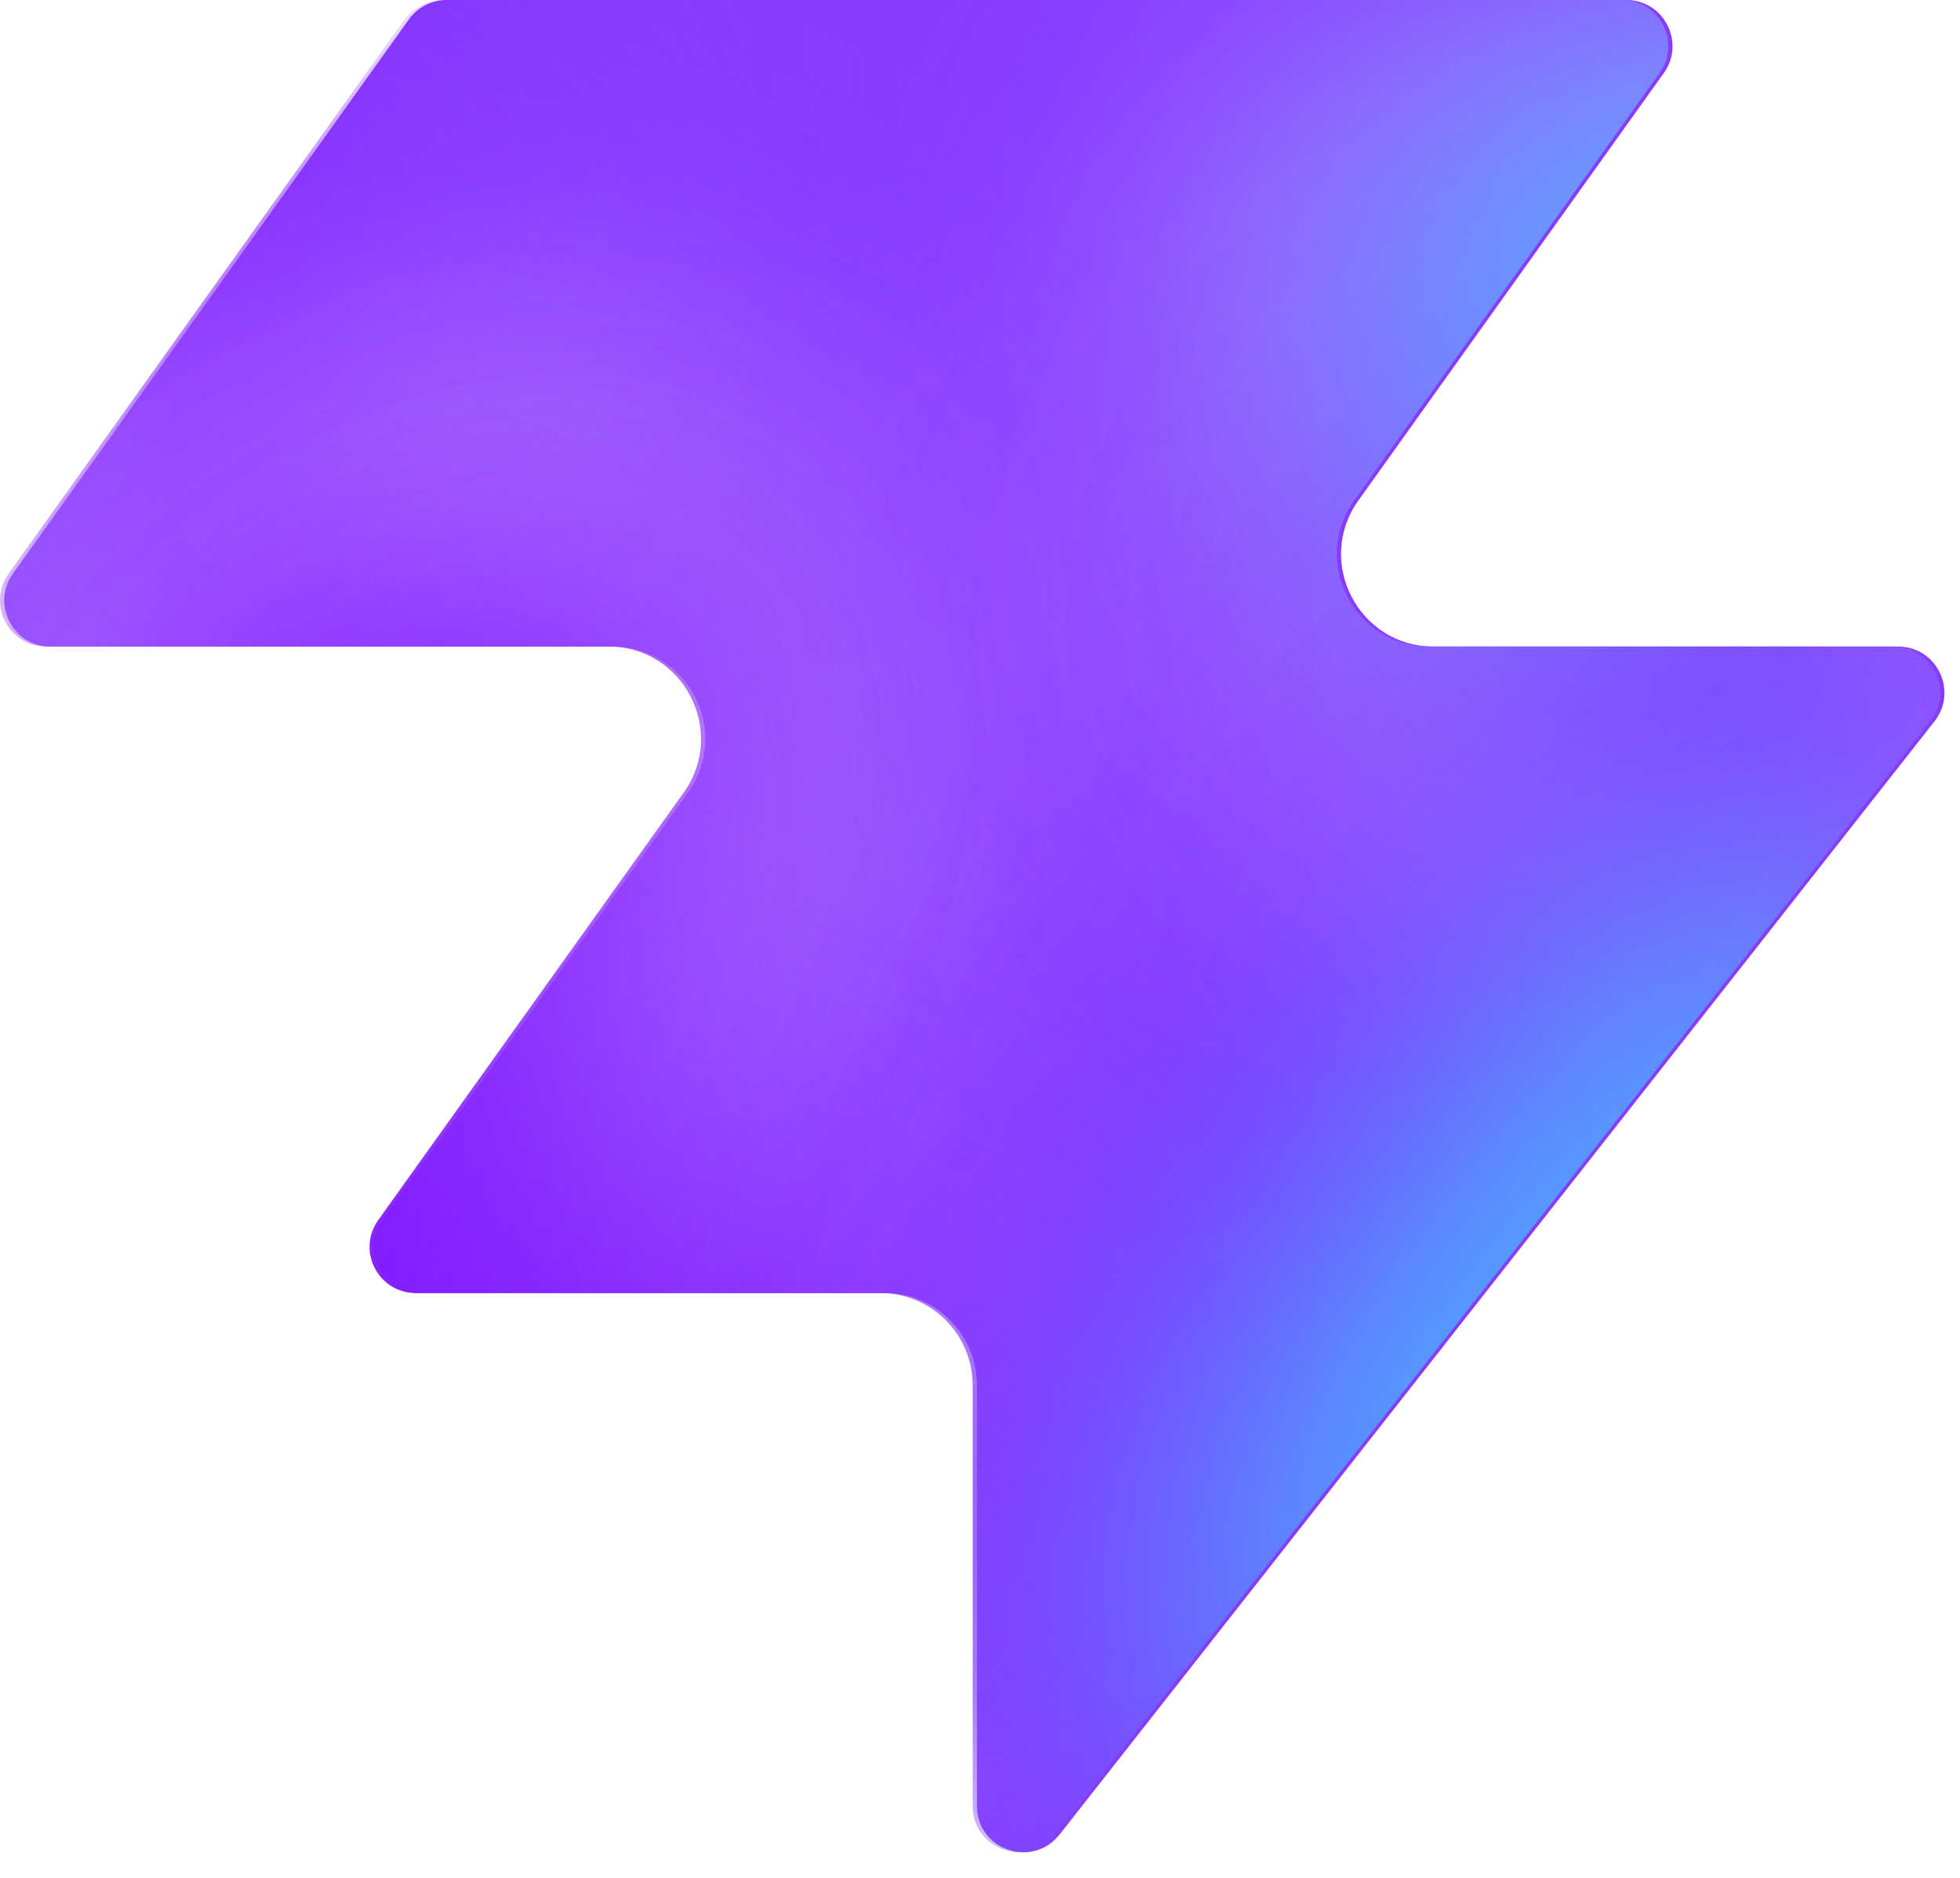
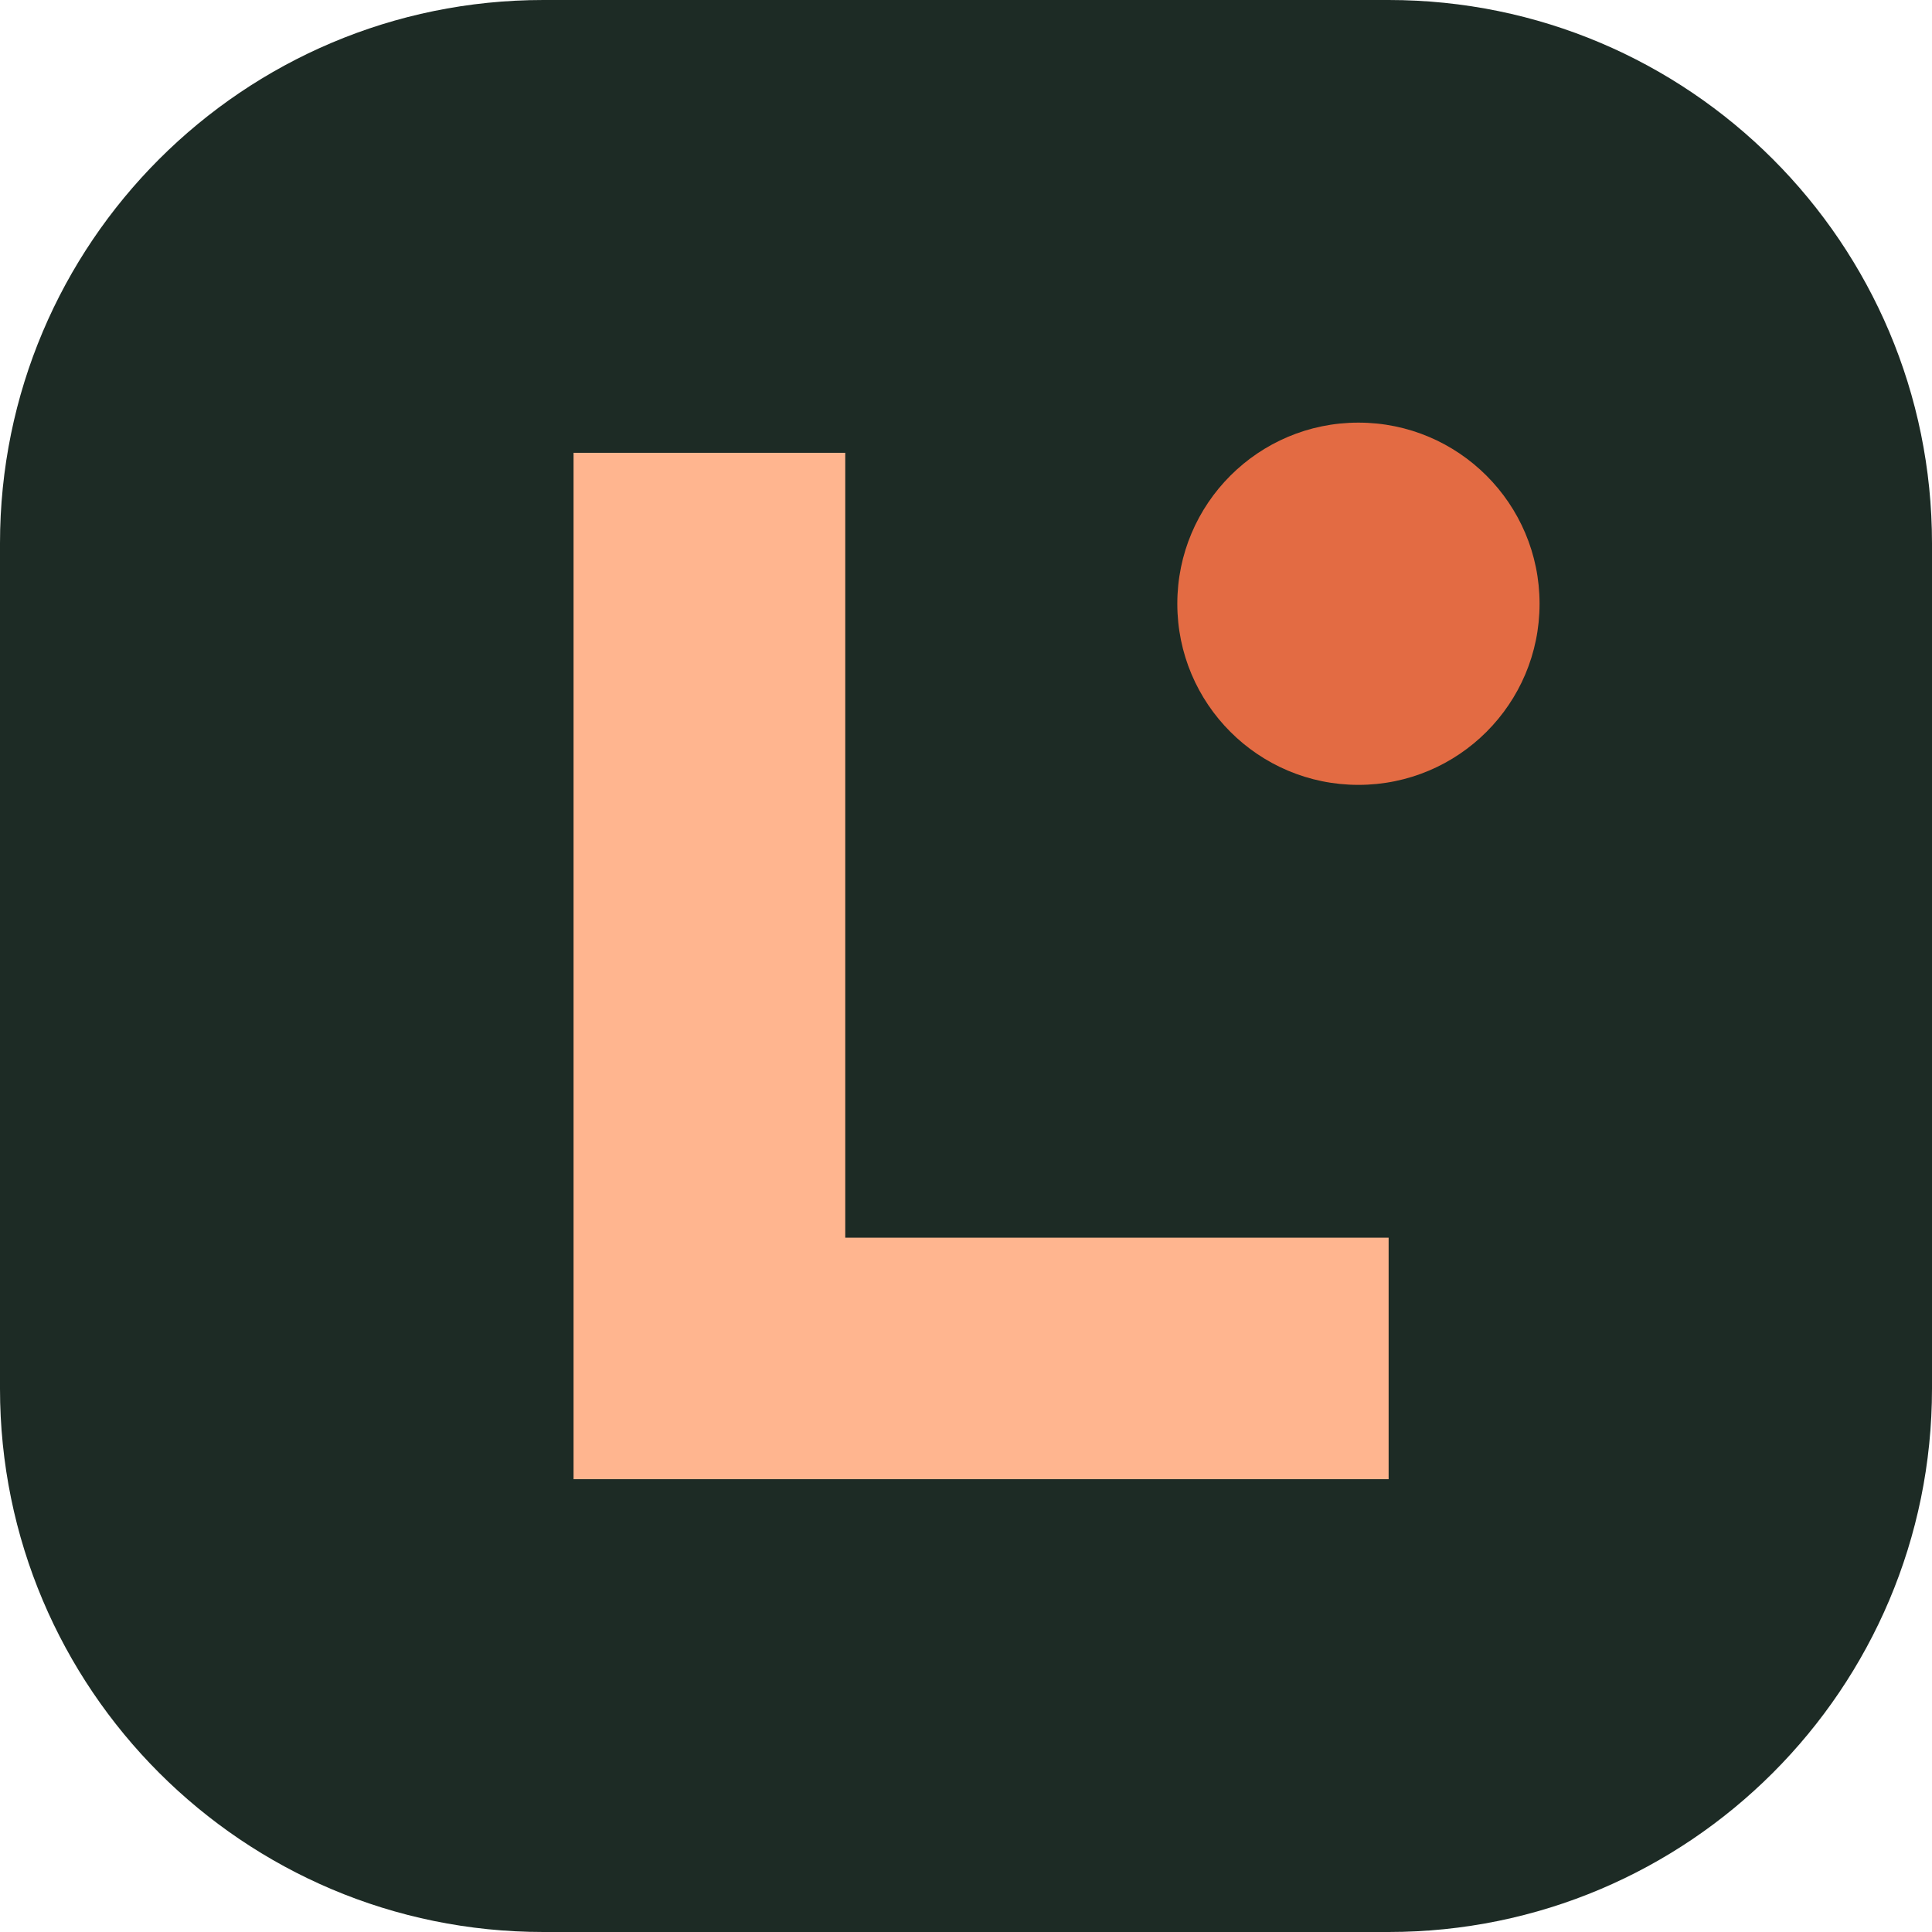
- <svg xmlns="http://www.w3.org/2000/svg" width="48" height="46" fill="none" viewBox="0 0 48 46">
-   <path fill="#863bff" d="M25.946 44.938c-.664.845-2.021.375-2.021-.698V33.937a2.26 2.26 0 0 0-2.262-2.262H10.287c-.92 0-1.456-1.04-.92-1.788l7.48-10.471c1.07-1.497 0-3.578-1.842-3.578H1.237c-.92 0-1.456-1.04-.92-1.788L10.013.474c.214-.297.556-.474.92-.474h28.894c.92 0 1.456 1.04.92 1.788l-7.48 10.471c-1.07 1.498 0 3.579 1.842 3.579h11.377c.943 0 1.473 1.088.89 1.83L25.947 44.94z" style="fill:#863bff;fill:color(display-p3 .525 .23 1);fill-opacity:1" />
-   <mask id="a" width="48" height="46" x="0" y="0" maskUnits="userSpaceOnUse" style="mask-type:alpha">
-     <path fill="#000" d="M25.842 44.938c-.664.844-2.021.375-2.021-.698V33.937a2.26 2.26 0 0 0-2.262-2.262H10.183c-.92 0-1.456-1.04-.92-1.788l7.48-10.471c1.07-1.498 0-3.579-1.842-3.579H1.133c-.92 0-1.456-1.04-.92-1.787L9.91.473c.214-.297.556-.474.92-.474h28.894c.92 0 1.456 1.04.92 1.788l-7.48 10.471c-1.07 1.498 0 3.578 1.842 3.578h11.377c.943 0 1.473 1.088.89 1.832L25.843 44.94z" style="fill:#000;fill-opacity:1" />
-   </mask>
-   <g mask="url(#a)">
-     <g filter="url(#b)">
-       <ellipse cx="5.508" cy="14.704" fill="#ede6ff" rx="5.508" ry="14.704" style="fill:#ede6ff;fill:color(display-p3 .927 .903 1);fill-opacity:1" transform="matrix(.00324 1 1 -.00324 -4.47 31.516)" />
-     </g>
-     <g filter="url(#c)">
-       <ellipse cx="10.399" cy="29.851" fill="#ede6ff" rx="10.399" ry="29.851" style="fill:#ede6ff;fill:color(display-p3 .927 .903 1);fill-opacity:1" transform="matrix(.00324 1 1 -.00324 -39.328 7.883)" />
-     </g>
-     <g filter="url(#d)">
-       <ellipse cx="5.508" cy="30.487" fill="#7e14ff" rx="5.508" ry="30.487" style="fill:#7e14ff;fill:color(display-p3 .492 .077 1);fill-opacity:1" transform="rotate(89.814 -25.913 -14.639)scale(1 -1)" />
-     </g>
-     <g filter="url(#e)">
-       <ellipse cx="5.508" cy="30.599" fill="#7e14ff" rx="5.508" ry="30.599" style="fill:#7e14ff;fill:color(display-p3 .492 .077 1);fill-opacity:1" transform="rotate(89.814 -32.644 -3.334)scale(1 -1)" />
-     </g>
-     <g filter="url(#f)">
-       <ellipse cx="5.508" cy="30.599" fill="#7e14ff" rx="5.508" ry="30.599" style="fill:#7e14ff;fill:color(display-p3 .492 .077 1);fill-opacity:1" transform="matrix(.00324 1 1 -.00324 -34.34 30.47)" />
-     </g>
-     <g filter="url(#g)">
-       <ellipse cx="14.072" cy="22.078" fill="#ede6ff" rx="14.072" ry="22.078" style="fill:#ede6ff;fill:color(display-p3 .927 .903 1);fill-opacity:1" transform="rotate(93.35 24.506 48.493)scale(-1 1)" />
-     </g>
-     <g filter="url(#h)">
-       <ellipse cx="3.47" cy="21.501" fill="#7e14ff" rx="3.47" ry="21.501" style="fill:#7e14ff;fill:color(display-p3 .492 .077 1);fill-opacity:1" transform="rotate(89.009 28.708 47.59)scale(-1 1)" />
-     </g>
-     <g filter="url(#i)">
-       <ellipse cx="3.47" cy="21.501" fill="#7e14ff" rx="3.47" ry="21.501" style="fill:#7e14ff;fill:color(display-p3 .492 .077 1);fill-opacity:1" transform="rotate(89.009 28.708 47.59)scale(-1 1)" />
-     </g>
-     <g filter="url(#j)">
-       <ellipse cx=".387" cy="8.972" fill="#7e14ff" rx="4.407" ry="29.108" style="fill:#7e14ff;fill:color(display-p3 .492 .077 1);fill-opacity:1" transform="rotate(39.51 .387 8.972)" />
-     </g>
-     <g filter="url(#k)">
-       <ellipse cx="47.523" cy="-6.092" fill="#7e14ff" rx="4.407" ry="29.108" style="fill:#7e14ff;fill:color(display-p3 .492 .077 1);fill-opacity:1" transform="rotate(37.892 47.523 -6.092)" />
-     </g>
-     <g filter="url(#l)">
-       <ellipse cx="41.412" cy="6.333" fill="#47bfff" rx="5.971" ry="9.665" style="fill:#47bfff;fill:color(display-p3 .28 .748 1);fill-opacity:1" transform="rotate(37.892 41.412 6.333)" />
-     </g>
-     <g filter="url(#m)">
-       <ellipse cx="-1.879" cy="38.332" fill="#7e14ff" rx="4.407" ry="29.108" style="fill:#7e14ff;fill:color(display-p3 .492 .077 1);fill-opacity:1" transform="rotate(37.892 -1.88 38.332)" />
-     </g>
-     <g filter="url(#n)">
-       <ellipse cx="-1.879" cy="38.332" fill="#7e14ff" rx="4.407" ry="29.108" style="fill:#7e14ff;fill:color(display-p3 .492 .077 1);fill-opacity:1" transform="rotate(37.892 -1.88 38.332)" />
-     </g>
-     <g filter="url(#o)">
-       <ellipse cx="35.651" cy="29.907" fill="#7e14ff" rx="4.407" ry="29.108" style="fill:#7e14ff;fill:color(display-p3 .492 .077 1);fill-opacity:1" transform="rotate(37.892 35.651 29.907)" />
-     </g>
-     <g filter="url(#p)">
-       <ellipse cx="38.418" cy="32.4" fill="#47bfff" rx="5.971" ry="15.297" style="fill:#47bfff;fill:color(display-p3 .28 .748 1);fill-opacity:1" transform="rotate(37.892 38.418 32.4)" />
-     </g>
-   </g>
-   <defs>
-     <filter id="b" width="60.045" height="41.654" x="-19.77" y="16.149" color-interpolation-filters="sRGB" filterUnits="userSpaceOnUse">
-       <feFlood flood-opacity="0" result="BackgroundImageFix" />
-       <feBlend in="SourceGraphic" in2="BackgroundImageFix" result="shape" />
-       <feGaussianBlur result="effect1_foregroundBlur_2002_17158" stdDeviation="7.659" />
-     </filter>
-     <filter id="c" width="90.34" height="51.437" x="-54.613" y="-7.533" color-interpolation-filters="sRGB" filterUnits="userSpaceOnUse">
-       <feFlood flood-opacity="0" result="BackgroundImageFix" />
-       <feBlend in="SourceGraphic" in2="BackgroundImageFix" result="shape" />
-       <feGaussianBlur result="effect1_foregroundBlur_2002_17158" stdDeviation="7.659" />
-     </filter>
-     <filter id="d" width="79.355" height="29.4" x="-49.64" y="2.03" color-interpolation-filters="sRGB" filterUnits="userSpaceOnUse">
-       <feFlood flood-opacity="0" result="BackgroundImageFix" />
-       <feBlend in="SourceGraphic" in2="BackgroundImageFix" result="shape" />
-       <feGaussianBlur result="effect1_foregroundBlur_2002_17158" stdDeviation="4.596" />
-     </filter>
-     <filter id="e" width="79.579" height="29.4" x="-45.045" y="20.029" color-interpolation-filters="sRGB" filterUnits="userSpaceOnUse">
-       <feFlood flood-opacity="0" result="BackgroundImageFix" />
-       <feBlend in="SourceGraphic" in2="BackgroundImageFix" result="shape" />
-       <feGaussianBlur result="effect1_foregroundBlur_2002_17158" stdDeviation="4.596" />
-     </filter>
-     <filter id="f" width="79.579" height="29.4" x="-43.513" y="21.178" color-interpolation-filters="sRGB" filterUnits="userSpaceOnUse">
-       <feFlood flood-opacity="0" result="BackgroundImageFix" />
-       <feBlend in="SourceGraphic" in2="BackgroundImageFix" result="shape" />
-       <feGaussianBlur result="effect1_foregroundBlur_2002_17158" stdDeviation="4.596" />
-     </filter>
-     <filter id="g" width="74.749" height="58.852" x="15.756" y="-17.901" color-interpolation-filters="sRGB" filterUnits="userSpaceOnUse">
-       <feFlood flood-opacity="0" result="BackgroundImageFix" />
-       <feBlend in="SourceGraphic" in2="BackgroundImageFix" result="shape" />
-       <feGaussianBlur result="effect1_foregroundBlur_2002_17158" stdDeviation="7.659" />
-     </filter>
-     <filter id="h" width="61.377" height="25.362" x="23.548" y="2.284" color-interpolation-filters="sRGB" filterUnits="userSpaceOnUse">
-       <feFlood flood-opacity="0" result="BackgroundImageFix" />
-       <feBlend in="SourceGraphic" in2="BackgroundImageFix" result="shape" />
-       <feGaussianBlur result="effect1_foregroundBlur_2002_17158" stdDeviation="4.596" />
-     </filter>
-     <filter id="i" width="61.377" height="25.362" x="23.548" y="2.284" color-interpolation-filters="sRGB" filterUnits="userSpaceOnUse">
-       <feFlood flood-opacity="0" result="BackgroundImageFix" />
-       <feBlend in="SourceGraphic" in2="BackgroundImageFix" result="shape" />
-       <feGaussianBlur result="effect1_foregroundBlur_2002_17158" stdDeviation="4.596" />
-     </filter>
-     <filter id="j" width="56.045" height="63.649" x="-27.636" y="-22.853" color-interpolation-filters="sRGB" filterUnits="userSpaceOnUse">
-       <feFlood flood-opacity="0" result="BackgroundImageFix" />
-       <feBlend in="SourceGraphic" in2="BackgroundImageFix" result="shape" />
-       <feGaussianBlur result="effect1_foregroundBlur_2002_17158" stdDeviation="4.596" />
-     </filter>
-     <filter id="k" width="54.814" height="64.646" x="20.116" y="-38.415" color-interpolation-filters="sRGB" filterUnits="userSpaceOnUse">
-       <feFlood flood-opacity="0" result="BackgroundImageFix" />
-       <feBlend in="SourceGraphic" in2="BackgroundImageFix" result="shape" />
-       <feGaussianBlur result="effect1_foregroundBlur_2002_17158" stdDeviation="4.596" />
-     </filter>
-     <filter id="l" width="33.541" height="35.313" x="24.641" y="-11.323" color-interpolation-filters="sRGB" filterUnits="userSpaceOnUse">
-       <feFlood flood-opacity="0" result="BackgroundImageFix" />
-       <feBlend in="SourceGraphic" in2="BackgroundImageFix" result="shape" />
-       <feGaussianBlur result="effect1_foregroundBlur_2002_17158" stdDeviation="4.596" />
-     </filter>
-     <filter id="m" width="54.814" height="64.646" x="-29.286" y="6.009" color-interpolation-filters="sRGB" filterUnits="userSpaceOnUse">
-       <feFlood flood-opacity="0" result="BackgroundImageFix" />
-       <feBlend in="SourceGraphic" in2="BackgroundImageFix" result="shape" />
-       <feGaussianBlur result="effect1_foregroundBlur_2002_17158" stdDeviation="4.596" />
-     </filter>
-     <filter id="n" width="54.814" height="64.646" x="-29.286" y="6.009" color-interpolation-filters="sRGB" filterUnits="userSpaceOnUse">
-       <feFlood flood-opacity="0" result="BackgroundImageFix" />
-       <feBlend in="SourceGraphic" in2="BackgroundImageFix" result="shape" />
-       <feGaussianBlur result="effect1_foregroundBlur_2002_17158" stdDeviation="4.596" />
-     </filter>
-     <filter id="o" width="54.814" height="64.646" x="8.244" y="-2.416" color-interpolation-filters="sRGB" filterUnits="userSpaceOnUse">
-       <feFlood flood-opacity="0" result="BackgroundImageFix" />
-       <feBlend in="SourceGraphic" in2="BackgroundImageFix" result="shape" />
-       <feGaussianBlur result="effect1_foregroundBlur_2002_17158" stdDeviation="4.596" />
-     </filter>
-     <filter id="p" width="39.409" height="43.623" x="18.713" y="10.588" color-interpolation-filters="sRGB" filterUnits="userSpaceOnUse">
-       <feFlood flood-opacity="0" result="BackgroundImageFix" />
-       <feBlend in="SourceGraphic" in2="BackgroundImageFix" result="shape" />
-       <feGaussianBlur result="effect1_foregroundBlur_2002_17158" stdDeviation="4.596" />
-     </filter>
-   </defs>
+ <svg xmlns="http://www.w3.org/2000/svg" viewBox="0 0 64 64">
+   <rect width="64" height="64" rx="18" fill="#1d2b25" />
+   <path d="M19 15h9v26h18v8H19z" fill="#ffb58f" />
+   <circle cx="45" cy="20" r="6" fill="#e36b43" />
</svg>
